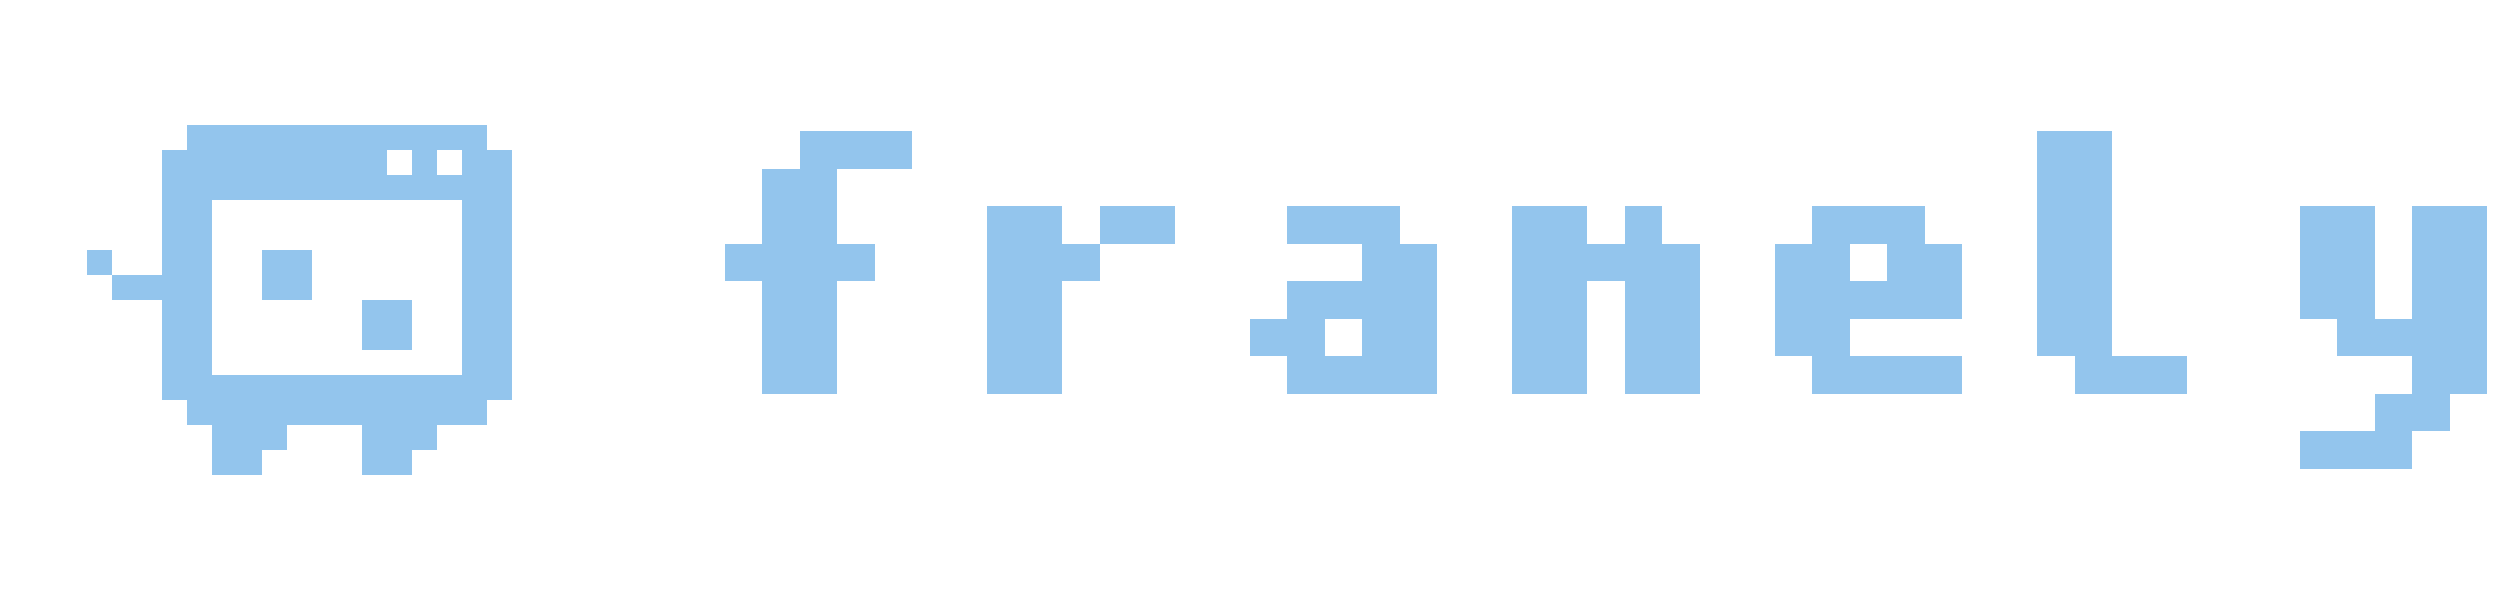
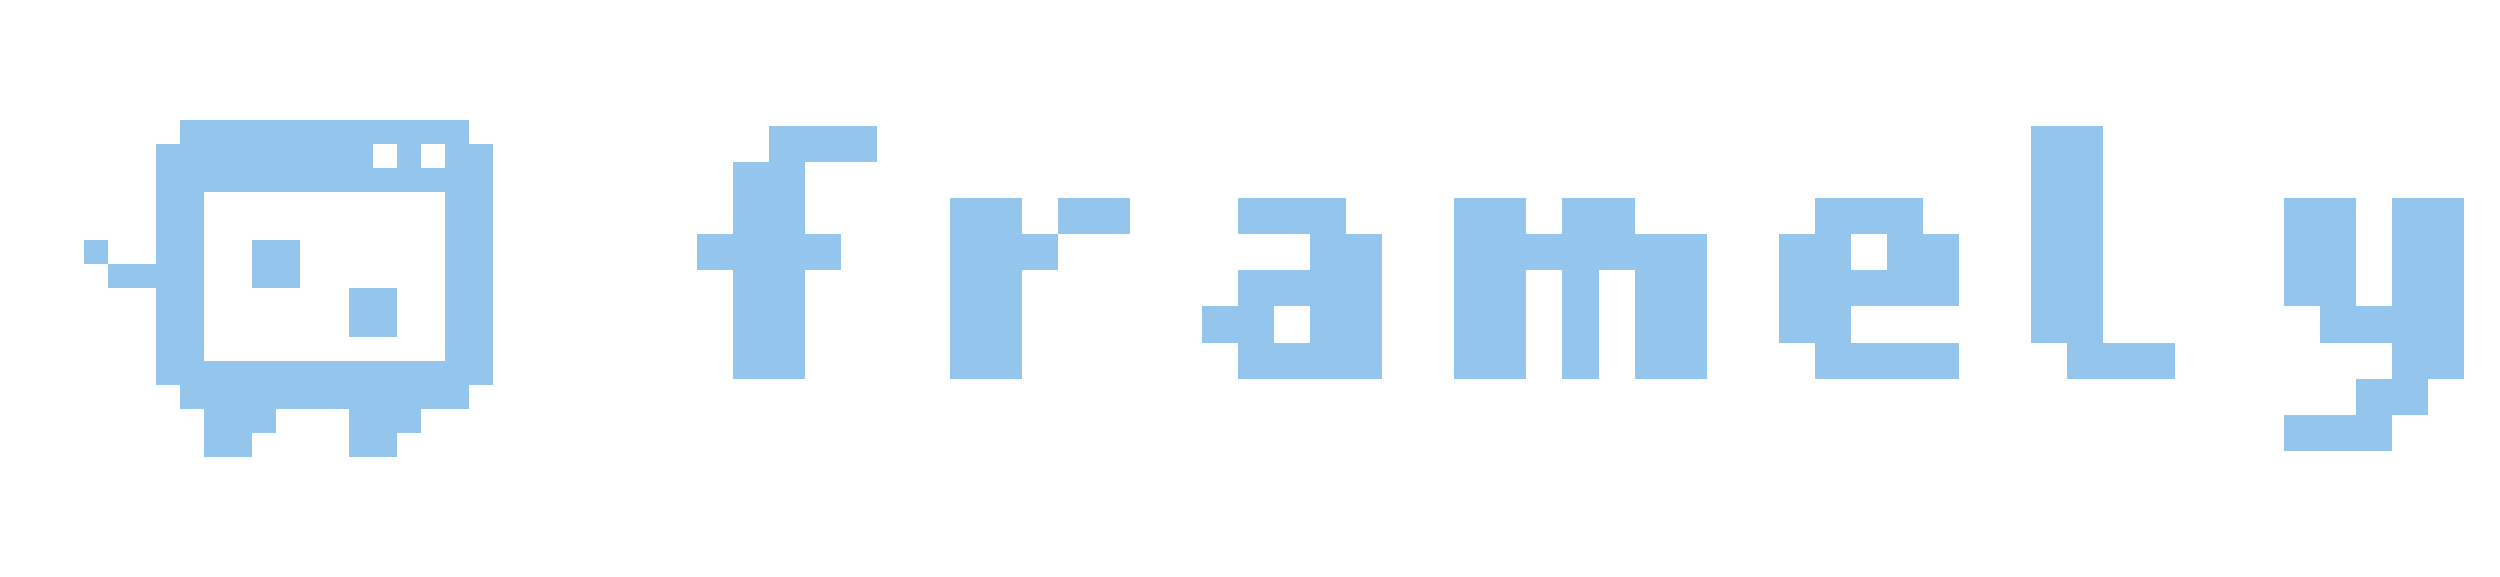
- <svg xmlns="http://www.w3.org/2000/svg" width="1600" height="384" viewBox="0 0 100 24" role="img" aria-labelledby="title desc" color="#93c5ed">
+ <svg xmlns="http://www.w3.org/2000/svg" width="1664" height="384" viewBox="0 0 104 24" role="img" aria-labelledby="title desc" color="#93c5ed">
  <g shape-rendering="crispEdges">
    <path fill="currentColor" fill-rule="evenodd" transform="translate(1.5 2)" d="M6 3H18V4H19V14H18V15H16V16H15V17H13V15H10V16H9V17H7V15H6V14H5V10H3V9H2V8H3V9H5V4H6Z M7 6H17V13H7Z M14 4H15V5H14Z M16 4H17V5H16Z M9 8H11V10H9Z M13 10H15V12H13Z" />
-     <path fill="currentColor" transform="translate(29 5.25) scale(1.5)" d="M2 0h3v1h-3Z M1 1h2v1h-2Z M1 2h2v1h-2Z M0 3h4v1h-4Z M1 4h2v1h-2Z M1 5h2v1h-2Z M1 6h2v1h-2Z M7 2h2v1h-2Z M10 2h2v1h-2Z M7 3h3v1h-3Z M7 4h2v1h-2Z M7 5h2v1h-2Z M7 6h2v1h-2Z M15 2h3v1h-3Z M17 3h2v1h-2Z M15 4h4v1h-4Z M14 5h2v1h-2Z M17 5h2v1h-2Z M15 6h4v1h-4Z M21 2h2v1h-2Z M24 2h1v1h-1Z M21 3h5v1h-5Z M21 4h2v1h-2Z M24 4h2v1h-2Z M21 5h2v1h-2Z M24 5h2v1h-2Z M21 6h2v1h-2Z M24 6h2v1h-2Z M29 2h3v1h-3Z M28 3h2v1h-2Z M31 3h2v1h-2Z M28 4h5v1h-5Z M28 5h2v1h-2Z M29 6h4v1h-4Z M35 0h2v1h-2Z M35 1h2v1h-2Z M35 2h2v1h-2Z M35 3h2v1h-2Z M35 4h2v1h-2Z M35 5h2v1h-2Z M36 6h3v1h-3Z M42 2h2v1h-2Z M45 2h2v1h-2Z M42 3h2v1h-2Z M45 3h2v1h-2Z M42 4h2v1h-2Z M45 4h2v1h-2Z M43 5h4v1h-4Z M45 6h2v1h-2Z M44 7h2v1h-2Z M42 8h3v1h-3Z" />
+     <path fill="currentColor" transform="translate(29 5.25) scale(1.5)" d="M2 0h3v1h-3Z M1 1h2v1h-2Z M1 2h2v1h-2Z M0 3h4v1h-4Z M1 4h2v1h-2Z M1 5h2v1h-2Z M1 6h2v1h-2Z M7 2h2v1h-2Z M10 2h2v1h-2Z M7 3h3v1h-3Z M7 4h2v1h-2Z M7 5h2v1h-2Z M7 6h2v1h-2Z M15 2h3v1h-3Z M17 3h2v1h-2Z M15 4h4v1h-4Z M14 5h2v1h-2Z M17 5h2v1h-2Z M15 6h4v1h-4Z M21 2h2v1h-2Z M24 2h2v1h-2Z M21 3h7v1h-7Z M21 4h2v1h-2Z M24 4h1v1h-1Z M26 4h2v1h-2Z M21 5h2v1h-2Z M24 5h1v1h-1Z M26 5h2v1h-2Z M21 6h2v1h-2Z M24 6h1v1h-1Z M26 6h2v1h-2Z M31 2h3v1h-3Z M30 3h2v1h-2Z M33 3h2v1h-2Z M30 4h5v1h-5Z M30 5h2v1h-2Z M31 6h4v1h-4Z M37 0h2v1h-2Z M37 1h2v1h-2Z M37 2h2v1h-2Z M37 3h2v1h-2Z M37 4h2v1h-2Z M37 5h2v1h-2Z M38 6h3v1h-3Z M44 2h2v1h-2Z M47 2h2v1h-2Z M44 3h2v1h-2Z M47 3h2v1h-2Z M44 4h2v1h-2Z M47 4h2v1h-2Z M45 5h4v1h-4Z M47 6h2v1h-2Z M46 7h2v1h-2Z M44 8h3v1h-3Z" />
  </g>
</svg>
